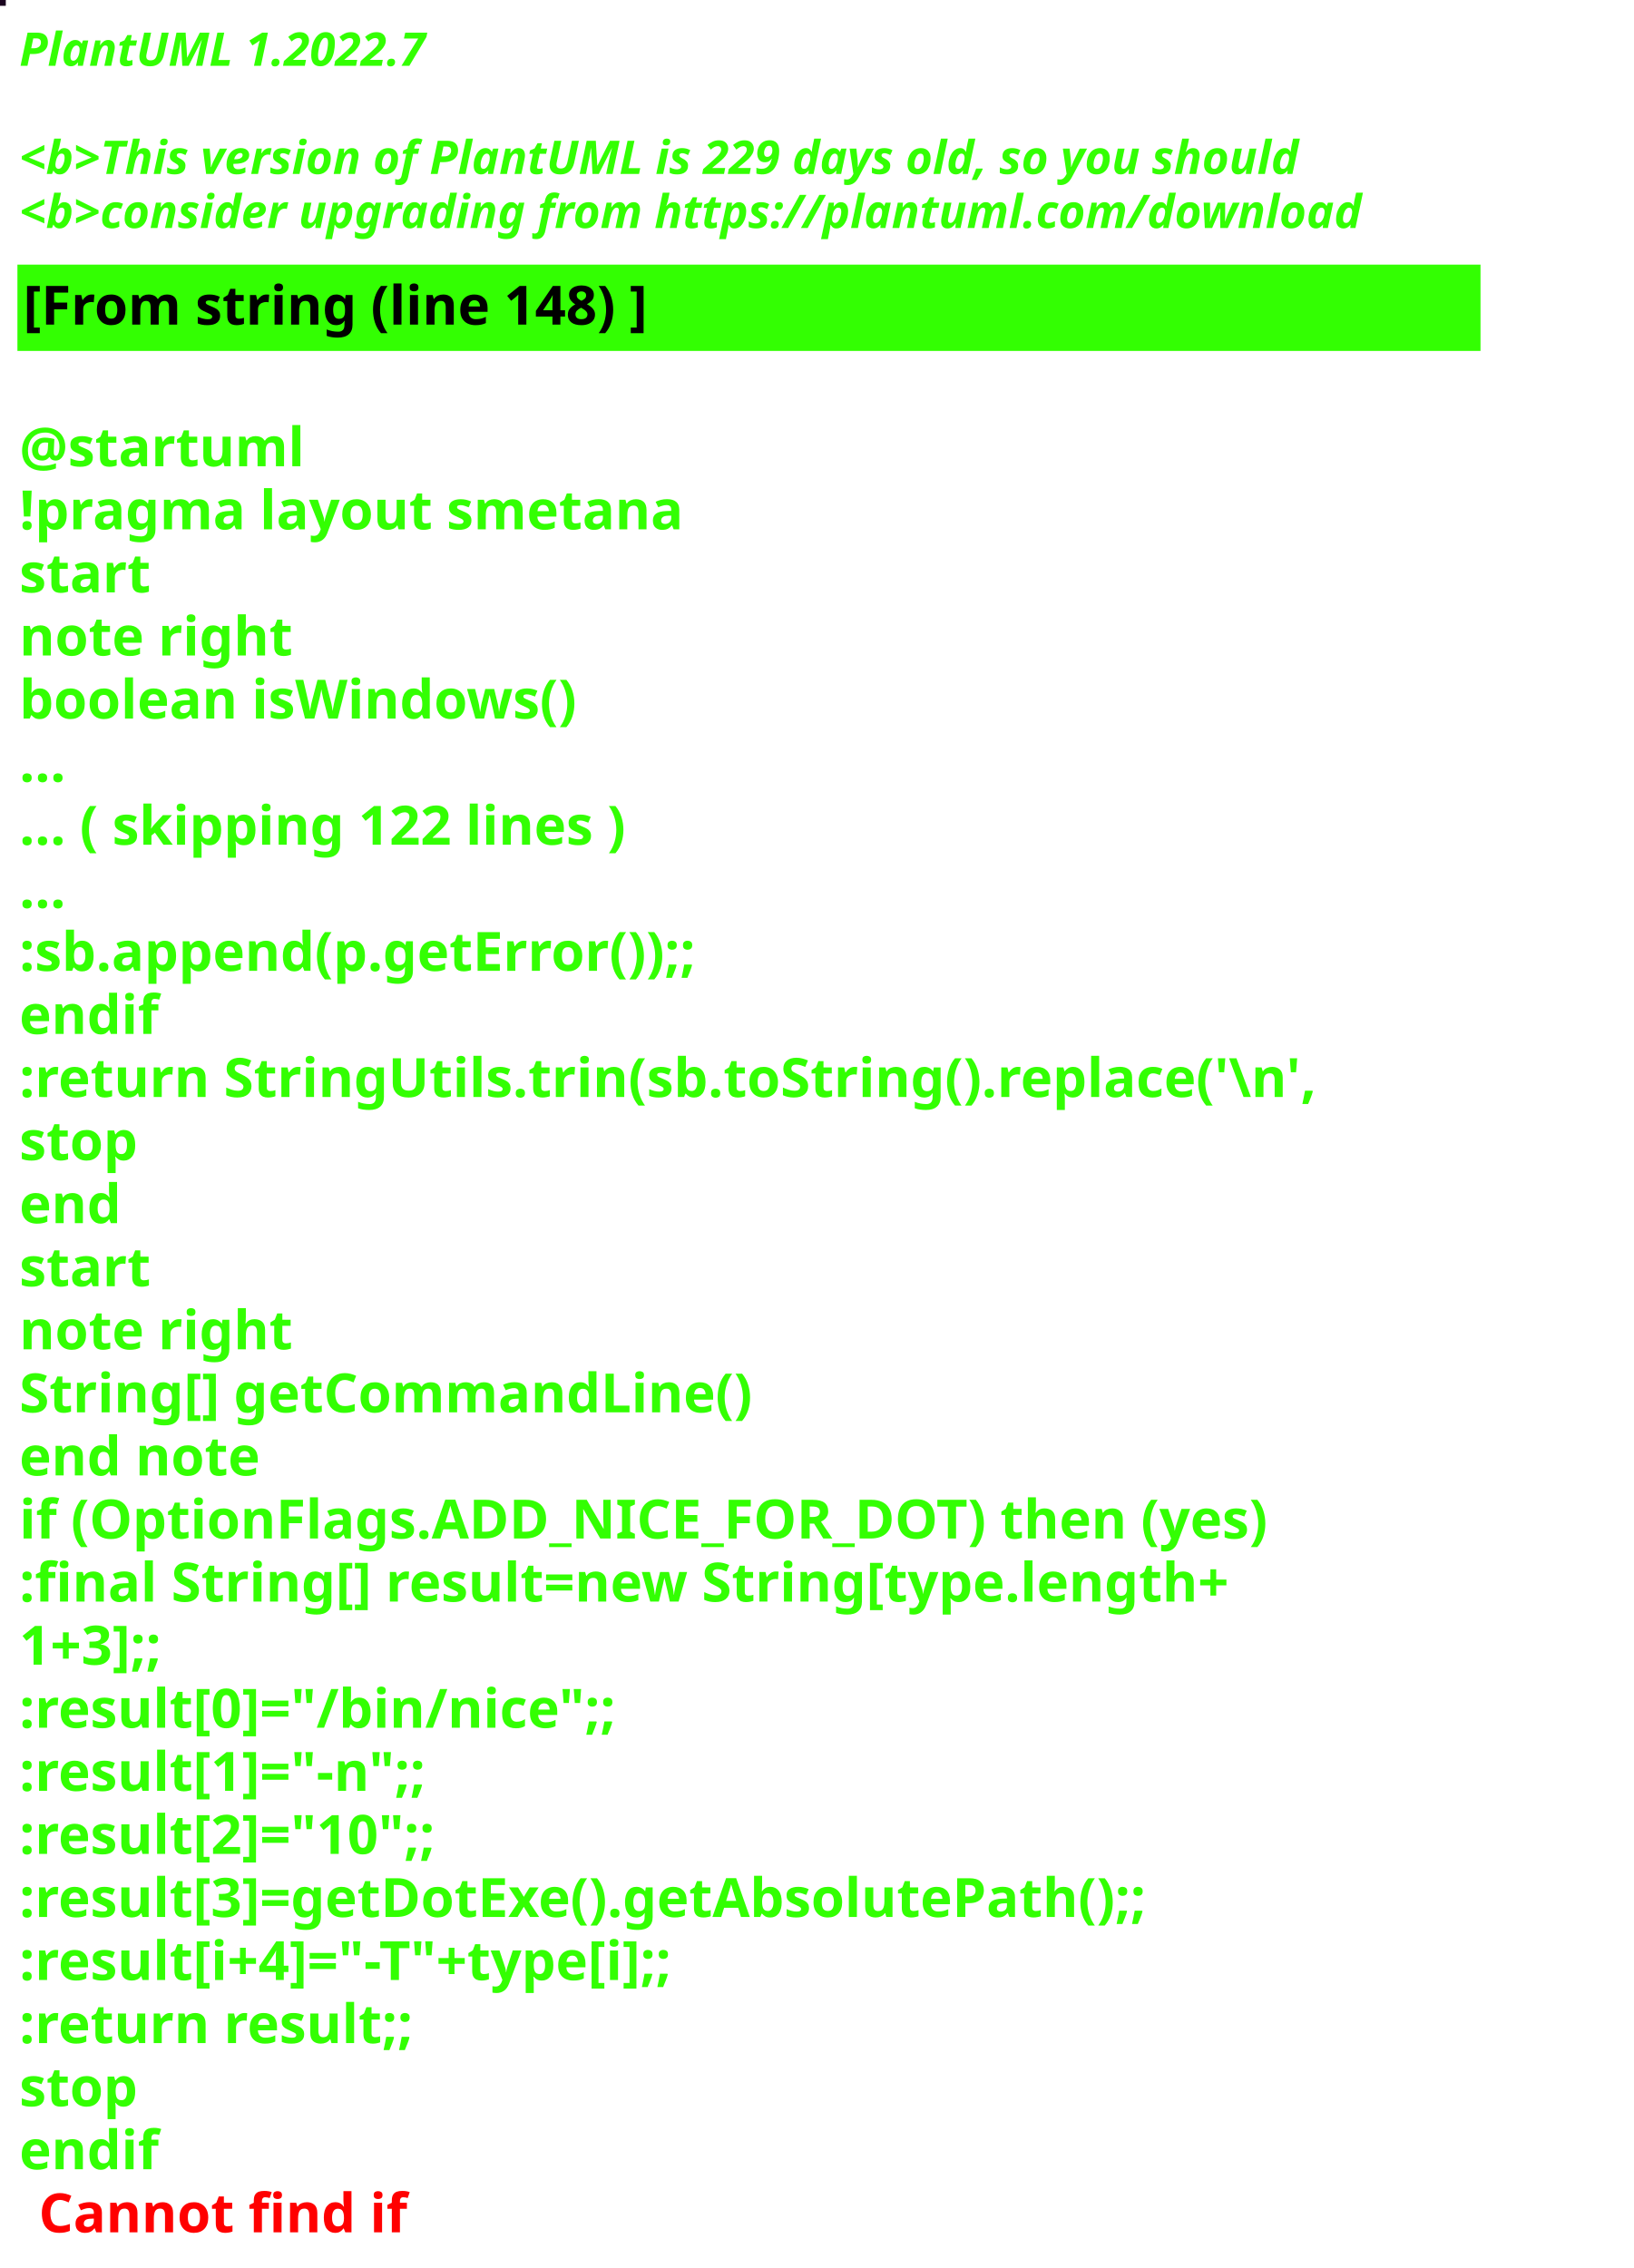
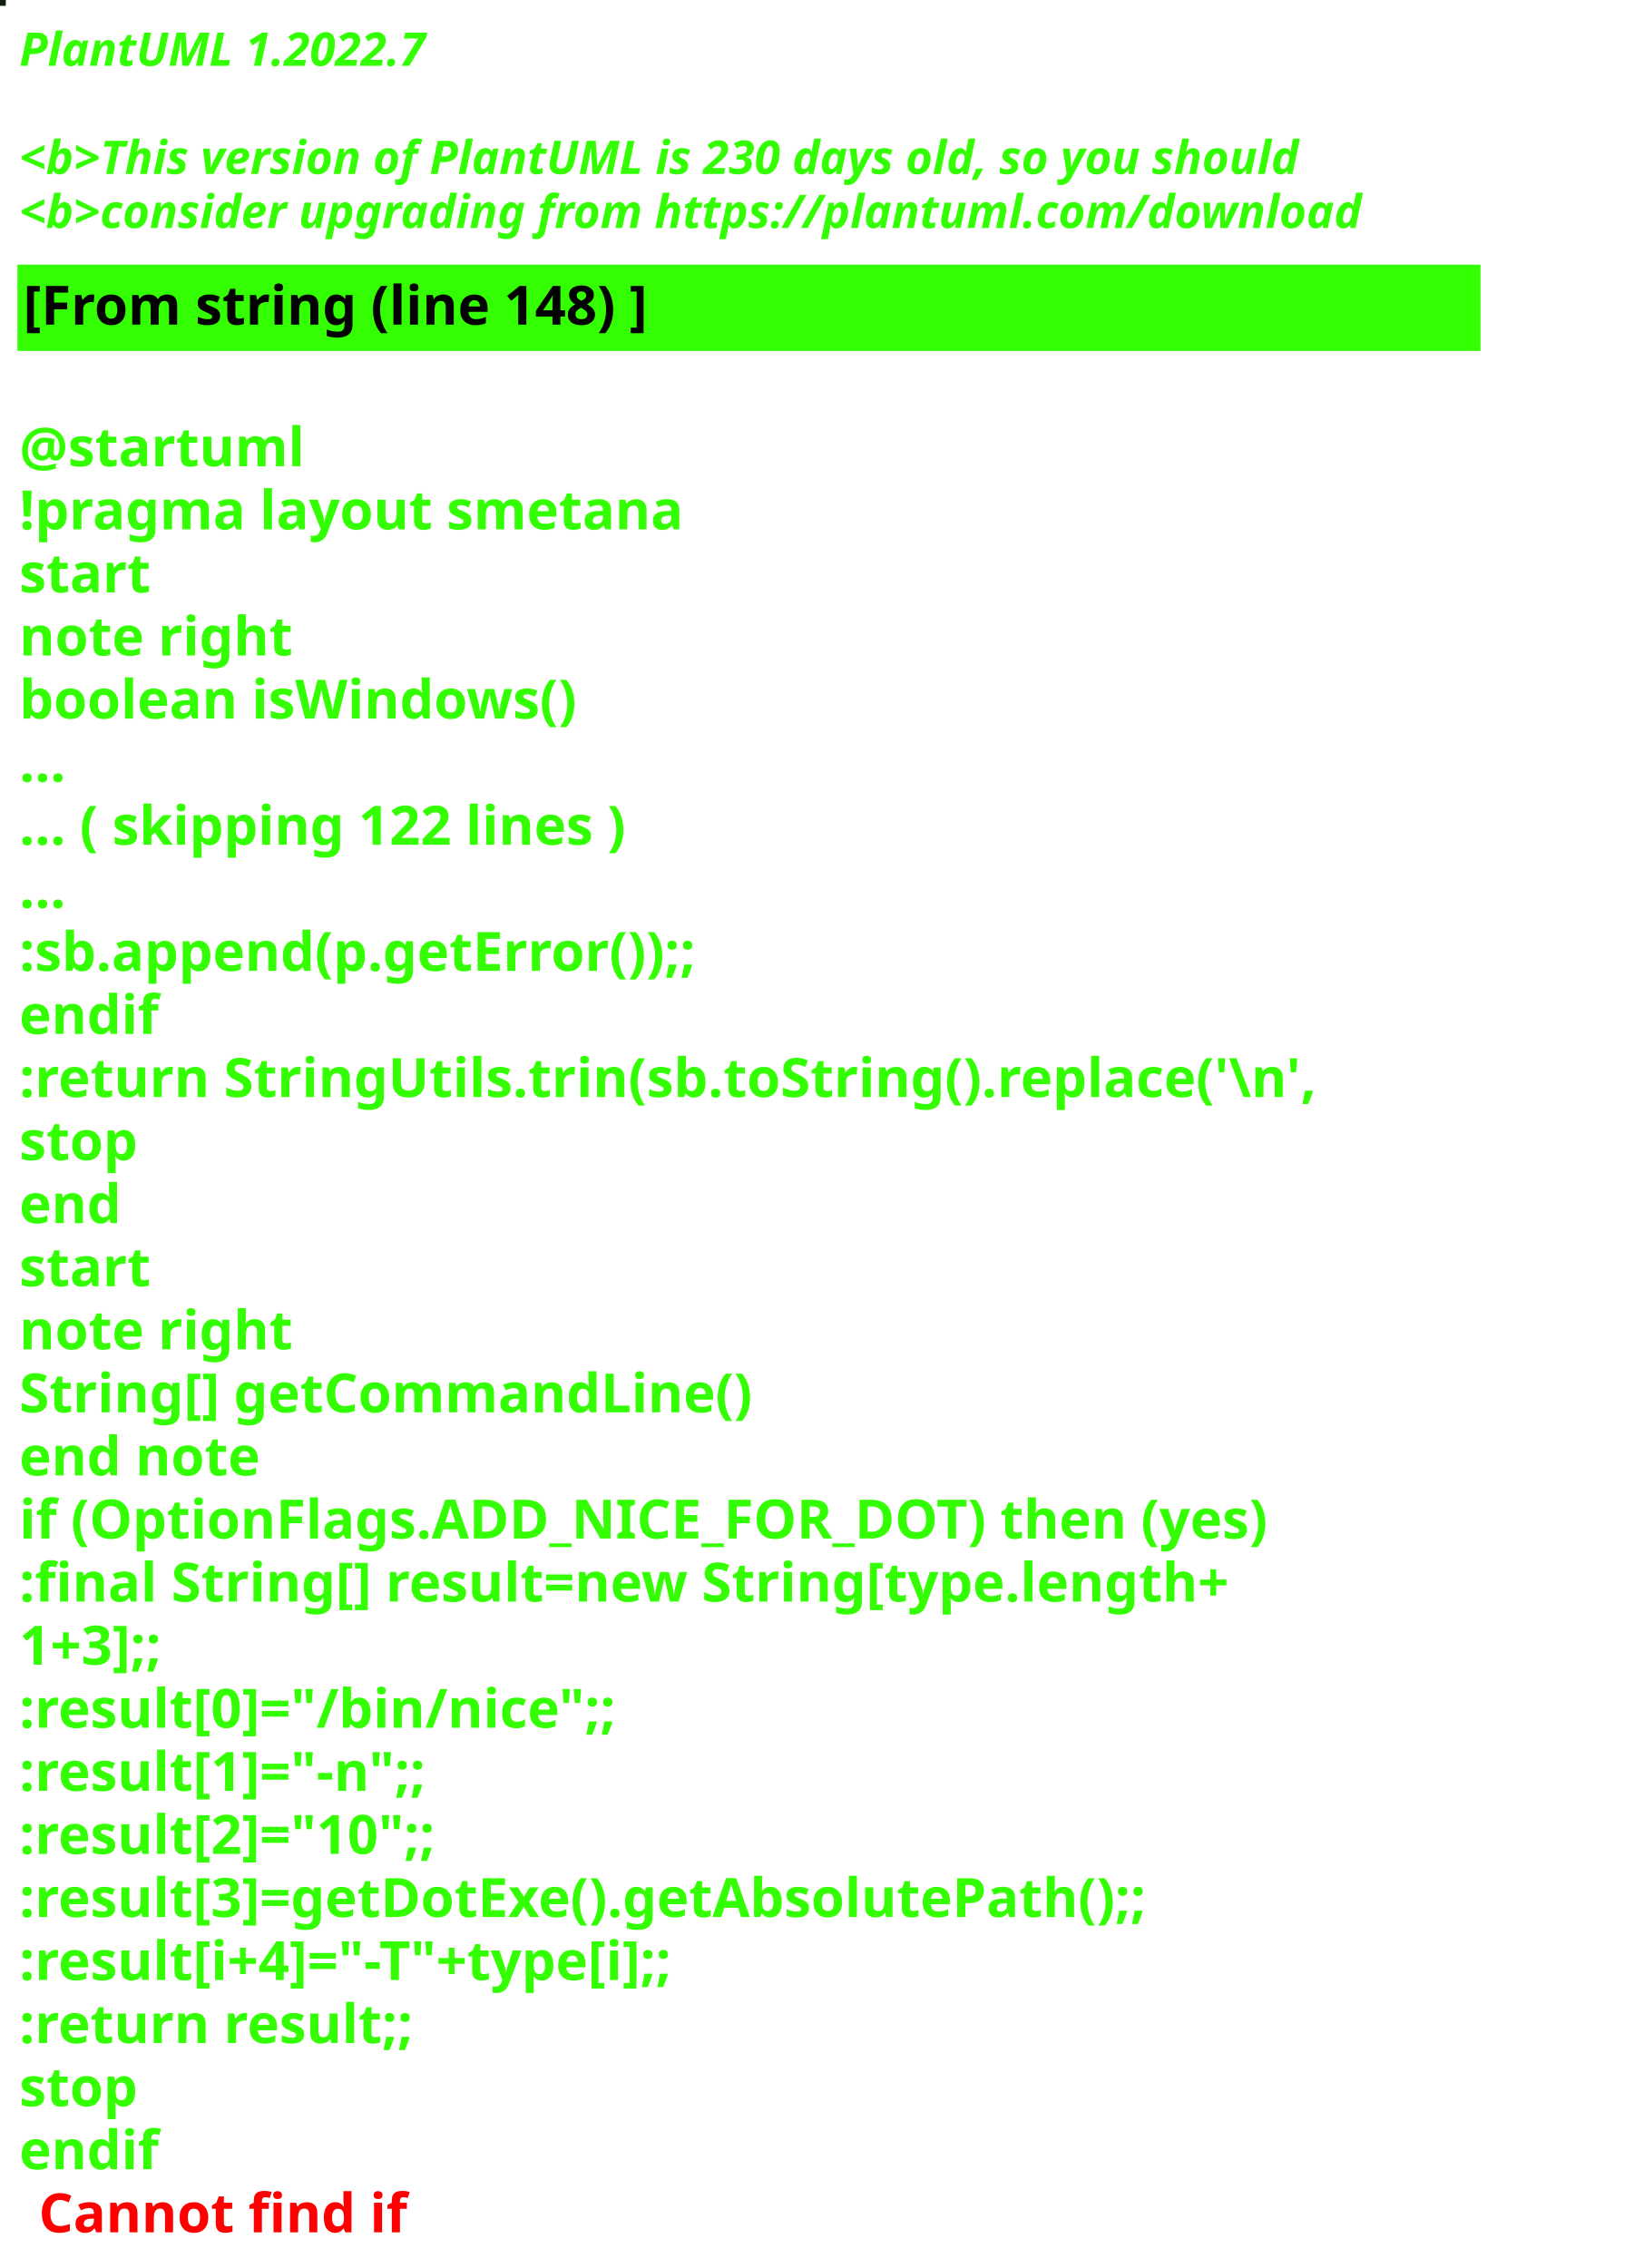
<svg xmlns="http://www.w3.org/2000/svg" contentStyleType="text/css" height="586px" preserveAspectRatio="none" style="width:422px;height:586px;background:#000000;" version="1.1" viewBox="0 0 422 586" width="422px" zoomAndPan="magnify">
  <defs />
  <g>
-     <rect fill="#1A041F" height="1" style="stroke:#1A041F;stroke-width:1.0;" width="1" x="0" y="0" />
+     <rect fill="#0E230C" height="1" style="stroke:#0E230C;stroke-width:1.0;" width="1" x="0" y="0" />
    <text fill="#33FF02" font-family="sans-serif" font-size="12" font-style="italic" font-weight="bold" lengthAdjust="spacing" textLength="127" x="5" y="17">PlantUML 1.2022.7</text>
    <text fill="#33FF02" font-family="sans-serif" font-size="12" font-style="italic" font-weight="bold" lengthAdjust="spacing" textLength="4" x="5" y="30.969"> </text>
-     <text fill="#33FF02" font-family="sans-serif" font-size="12" font-style="italic" font-weight="bold" lengthAdjust="spacing" textLength="399" x="5" y="44.938">&lt;b&gt;This version of PlantUML is 229 days old, so you should</text>
+     <text fill="#33FF02" font-family="sans-serif" font-size="12" font-style="italic" font-weight="bold" lengthAdjust="spacing" textLength="399" x="5" y="44.938">&lt;b&gt;This version of PlantUML is 230 days old, so you should</text>
    <text fill="#33FF02" font-family="sans-serif" font-size="12" font-style="italic" font-weight="bold" lengthAdjust="spacing" textLength="408" x="5" y="58.906">&lt;b&gt;consider upgrading from https://plantuml.com/download</text>
    <rect fill="#33FF02" height="21.297" style="stroke:#33FF02;stroke-width:1.0;" width="377" x="5" y="68.875" />
    <text fill="#000000" font-family="sans-serif" font-size="14" font-weight="bold" lengthAdjust="spacing" textLength="188" x="6" y="83.875">[From string (line 148) ]</text>
    <text fill="#33FF02" font-family="sans-serif" font-size="14" font-weight="bold" lengthAdjust="spacing" textLength="5" x="5" y="104.172"> </text>
    <text fill="#33FF02" font-family="sans-serif" font-size="14" font-weight="bold" lengthAdjust="spacing" textLength="79" x="5" y="120.469">@startuml</text>
    <text fill="#33FF02" font-family="sans-serif" font-size="14" font-weight="bold" lengthAdjust="spacing" textLength="190" x="5" y="136.766">!pragma layout smetana</text>
    <text fill="#33FF02" font-family="sans-serif" font-size="14" font-weight="bold" lengthAdjust="spacing" textLength="37" x="5" y="153.062">start</text>
    <text fill="#33FF02" font-family="sans-serif" font-size="14" font-weight="bold" lengthAdjust="spacing" textLength="78" x="5" y="169.359">note right</text>
    <text fill="#33FF02" font-family="sans-serif" font-size="14" font-weight="bold" lengthAdjust="spacing" textLength="165" x="5" y="185.656">boolean isWindows()</text>
    <text fill="#33FF02" font-family="sans-serif" font-size="14" font-weight="bold" lengthAdjust="spacing" textLength="15" x="5" y="201.953">...</text>
    <text fill="#33FF02" font-family="sans-serif" font-size="14" font-weight="bold" lengthAdjust="spacing" textLength="185" x="5" y="218.25">... ( skipping 122 lines )</text>
    <text fill="#33FF02" font-family="sans-serif" font-size="14" font-weight="bold" lengthAdjust="spacing" textLength="15" x="5" y="234.547">...</text>
    <text fill="#33FF02" font-family="sans-serif" font-size="14" font-weight="bold" lengthAdjust="spacing" textLength="206" x="5" y="250.844">:sb.append(p.getError());;</text>
    <text fill="#33FF02" font-family="sans-serif" font-size="14" font-weight="bold" lengthAdjust="spacing" textLength="40" x="5" y="267.141">endif</text>
    <text fill="#33FF02" font-family="sans-serif" font-size="14" font-weight="bold" lengthAdjust="spacing" textLength="377" x="5" y="283.438">:return StringUtils.trin(sb.toString().replace('\n',</text>
    <text fill="#33FF02" font-family="sans-serif" font-size="14" font-weight="bold" lengthAdjust="spacing" textLength="35" x="5" y="299.734">stop</text>
    <text fill="#33FF02" font-family="sans-serif" font-size="14" font-weight="bold" lengthAdjust="spacing" textLength="30" x="5" y="316.031">end</text>
    <text fill="#33FF02" font-family="sans-serif" font-size="14" font-weight="bold" lengthAdjust="spacing" textLength="37" x="5" y="332.328">start</text>
    <text fill="#33FF02" font-family="sans-serif" font-size="14" font-weight="bold" lengthAdjust="spacing" textLength="78" x="5" y="348.625">note right</text>
    <text fill="#33FF02" font-family="sans-serif" font-size="14" font-weight="bold" lengthAdjust="spacing" textLength="213" x="5" y="364.922">String[] getCommandLine()</text>
    <text fill="#33FF02" font-family="sans-serif" font-size="14" font-weight="bold" lengthAdjust="spacing" textLength="71" x="5" y="381.219">end note</text>
    <text fill="#33FF02" font-family="sans-serif" font-size="14" font-weight="bold" lengthAdjust="spacing" textLength="364" x="5" y="397.516">if (OptionFlags.ADD_NICE_FOR_DOT) then (yes)</text>
    <text fill="#33FF02" font-family="sans-serif" font-size="14" font-weight="bold" lengthAdjust="spacing" textLength="360" x="5" y="413.812">:final String[] result=new String[type.length+</text>
    <text fill="#33FF02" font-family="sans-serif" font-size="14" font-weight="bold" lengthAdjust="spacing" textLength="50" x="5" y="430.109">1+3];;</text>
    <text fill="#33FF02" font-family="sans-serif" font-size="14" font-weight="bold" lengthAdjust="spacing" textLength="179" x="5" y="446.406">:result[0]="/bin/nice";;</text>
    <text fill="#33FF02" font-family="sans-serif" font-size="14" font-weight="bold" lengthAdjust="spacing" textLength="128" x="5" y="462.703">:result[1]="-n";;</text>
    <text fill="#33FF02" font-family="sans-serif" font-size="14" font-weight="bold" lengthAdjust="spacing" textLength="132" x="5" y="479">:result[2]="10";;</text>
    <text fill="#33FF02" font-family="sans-serif" font-size="14" font-weight="bold" lengthAdjust="spacing" textLength="339" x="5" y="495.297">:result[3]=getDotExe().getAbsolutePath();;</text>
    <text fill="#33FF02" font-family="sans-serif" font-size="14" font-weight="bold" lengthAdjust="spacing" textLength="207" x="5" y="511.594">:result[i+4]="-T"+type[i];;</text>
    <text fill="#33FF02" font-family="sans-serif" font-size="14" font-weight="bold" lengthAdjust="spacing" textLength="119" x="5" y="527.891">:return result;;</text>
    <text fill="#33FF02" font-family="sans-serif" font-size="14" font-weight="bold" lengthAdjust="spacing" textLength="35" x="5" y="544.188">stop</text>
    <text fill="#33FF02" font-family="sans-serif" font-size="14" font-weight="bold" lengthAdjust="spacing" text-decoration="wavy underline" textLength="40" x="5" y="560.484">endif</text>
    <text fill="#FF0000" font-family="sans-serif" font-size="14" font-weight="bold" lengthAdjust="spacing" textLength="106" x="10" y="576.781">Cannot find if</text>
  </g>
</svg>
